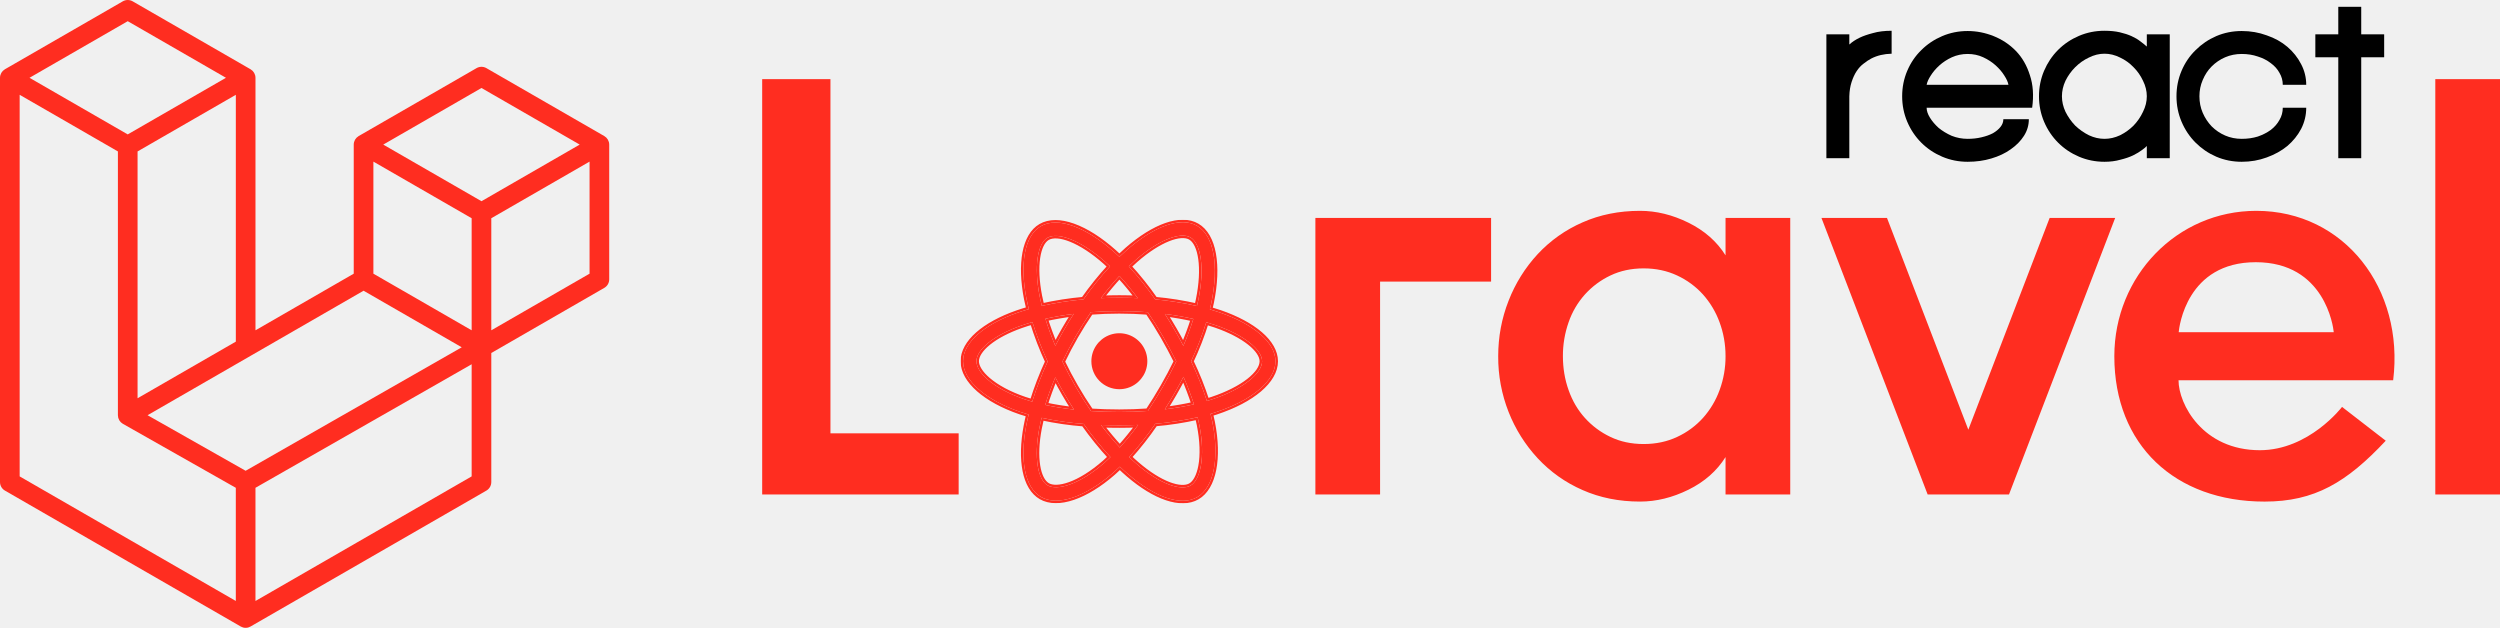
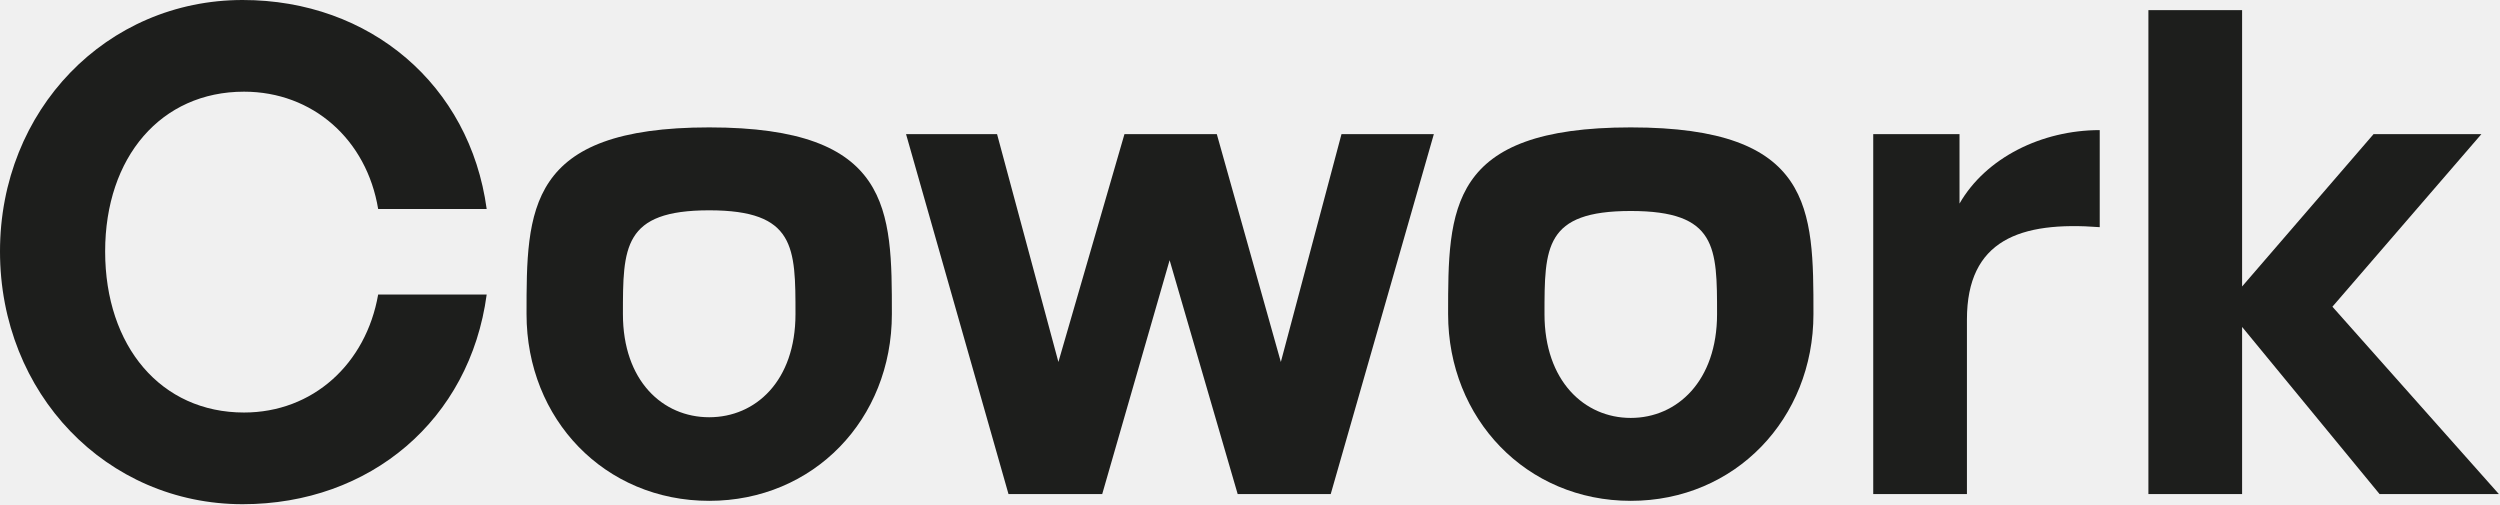
- <svg xmlns="http://www.w3.org/2000/svg" width="1991" height="500" viewBox="0 0 1991 500" fill="none">
-   <mask id="path-1-outside-1_1_7" maskUnits="userSpaceOnUse" x="765" y="175" width="253" height="226" fill="black">
-     <rect fill="white" x="765" y="175" width="253" height="226" />
-     <path d="M971.537 248.894C968.887 247.988 966.217 247.145 963.529 246.365C963.975 244.551 964.386 242.726 964.763 240.892C970.827 211.403 966.862 187.646 953.33 179.825C940.374 172.321 919.125 180.141 897.69 198.84C895.582 200.685 893.518 202.585 891.496 204.541C890.149 203.242 888.767 201.97 887.35 200.727C864.884 180.732 842.365 172.31 828.849 180.157C815.893 187.677 812.042 210.009 817.499 237.958C818.045 240.722 818.658 243.474 819.339 246.214C816.152 247.121 813.073 248.09 810.13 249.117C783.823 258.316 767 272.739 767 287.696C767 303.15 785.056 318.646 812.488 328.042C814.713 328.799 816.959 329.502 819.225 330.152C818.489 333.085 817.838 336.051 817.271 339.05C812.089 366.518 816.131 388.321 829.062 395.795C842.417 403.511 864.822 395.582 886.661 376.458C888.389 374.945 890.116 373.347 891.844 371.664C894.027 373.775 896.273 375.824 898.581 377.811C919.726 396.043 940.607 403.408 953.517 395.914C966.862 388.171 971.2 364.746 965.566 336.246C965.134 334.07 964.637 331.848 964.074 329.582C965.649 329.115 967.192 328.633 968.702 328.136C997.206 318.667 1015.78 303.358 1015.78 287.711C1015.76 272.682 998.403 258.165 971.537 248.894ZM904.681 206.873C923.043 190.854 940.208 184.531 948.033 189.05C956.362 193.865 959.601 213.279 954.367 238.741C954.021 240.399 953.648 242.053 953.247 243.701C942.289 241.208 931.177 239.449 919.985 238.435C913.577 229.204 906.553 220.417 898.959 212.133C900.818 210.33 902.722 208.576 904.671 206.873H904.681ZM840.453 300.476C842.702 304.829 845.053 309.129 847.507 313.376C850.005 317.708 852.608 321.977 855.317 326.182C847.616 325.345 839.963 324.111 832.389 322.487C834.586 315.376 837.292 307.991 840.453 300.476ZM840.453 275.429C837.343 268.074 834.711 260.84 832.55 253.853C839.65 252.262 847.216 250.962 855.104 249.977C852.461 254.102 849.918 258.288 847.475 262.534C845.033 266.781 842.687 271.079 840.437 275.429H840.453ZM846.102 287.955C849.377 281.124 852.905 274.425 856.685 267.857C860.461 261.292 864.481 254.878 868.745 248.614C876.146 248.054 883.733 247.759 891.398 247.759C899.063 247.759 906.697 248.054 914.093 248.619C918.311 254.869 922.307 261.261 926.08 267.795C929.853 274.328 933.427 280.996 936.803 287.799C933.472 294.654 929.906 301.381 926.106 307.981C922.336 314.545 918.363 320.978 914.186 327.281C906.801 327.799 899.156 328.084 891.382 328.084C883.609 328.084 876.109 327.84 868.859 327.369C864.564 321.084 860.511 314.642 856.7 308.043C852.89 301.444 849.352 294.748 846.087 287.955H846.102ZM935.305 313.303C937.81 308.957 940.215 304.553 942.519 300.093C945.678 307.255 948.467 314.576 950.874 322.025C943.21 323.751 935.462 325.074 927.661 325.99C930.293 321.813 932.842 317.584 935.305 313.303ZM942.416 275.434C940.121 271.063 937.736 266.744 935.258 262.477C932.84 258.269 930.319 254.113 927.697 250.008C935.632 251.013 943.245 252.35 950.381 253.983C948.087 261.262 945.428 268.421 942.416 275.434ZM891.502 219.747C896.677 225.401 901.563 231.314 906.143 237.461C896.347 236.994 886.545 236.994 876.736 237.461C881.572 231.066 886.521 225.131 891.502 219.747ZM834.198 189.366C842.521 184.536 860.924 191.439 880.323 208.682C881.561 209.786 882.81 210.941 884.054 212.139C876.422 220.421 869.348 229.201 862.878 238.42C851.711 239.426 840.621 241.157 829.678 243.602C829.046 241.059 828.476 238.499 827.968 235.922C823.278 211.962 826.382 193.901 834.198 189.366ZM822.065 319.89C819.992 319.299 817.945 318.658 815.924 317.967C803.796 313.821 793.779 308.411 786.901 302.518C780.744 297.237 777.624 291.966 777.624 287.696C777.624 278.621 791.13 267.043 813.654 259.191C816.483 258.207 819.337 257.307 822.215 256.491C825.561 267.242 829.612 277.759 834.343 287.976C829.555 298.333 825.454 308.994 822.065 319.89ZM879.659 368.436C870.004 376.894 860.333 382.89 851.808 385.911C844.148 388.622 838.048 388.7 834.363 386.569C826.517 382.035 823.252 364.523 827.704 341.035C828.232 338.271 828.837 335.507 829.518 332.743C840.57 335.124 851.771 336.75 863.044 337.609C869.577 346.876 876.71 355.706 884.396 364.041C882.852 365.559 881.271 367.021 879.659 368.436ZM891.797 356.402C886.76 350.955 881.732 344.927 876.83 338.449C881.594 338.636 886.445 338.729 891.382 338.729C896.451 338.729 901.468 338.62 906.412 338.397C901.849 344.643 896.971 350.652 891.797 356.402ZM956.331 371.219C954.849 379.221 951.869 384.559 948.184 386.694C940.342 391.244 923.577 385.331 905.5 369.736C903.427 367.954 901.354 366.041 899.244 364.036C906.781 355.668 913.747 346.803 920.094 337.501C931.429 336.54 942.685 334.8 953.781 332.292C954.289 334.344 954.738 336.355 955.128 338.325C957.621 350.918 957.979 362.31 956.331 371.219ZM965.349 318.024C963.991 318.475 962.591 318.911 961.171 319.336C957.692 308.535 953.483 297.983 948.572 287.753C953.299 277.659 957.343 267.26 960.679 256.626C963.224 257.367 965.696 258.145 968.075 258.969C991.096 266.908 1005.14 278.663 1005.14 287.696C1005.14 297.335 989.971 309.846 965.349 318.024Z" />
-   </mask>
-   <path d="M971.537 248.894C968.887 247.988 966.217 247.145 963.529 246.365C963.975 244.551 964.386 242.726 964.763 240.892C970.827 211.403 966.862 187.646 953.33 179.825C940.374 172.321 919.125 180.141 897.69 198.84C895.582 200.685 893.518 202.585 891.496 204.541C890.149 203.242 888.767 201.97 887.35 200.727C864.884 180.732 842.365 172.31 828.849 180.157C815.893 187.677 812.042 210.009 817.499 237.958C818.045 240.722 818.658 243.474 819.339 246.214C816.152 247.121 813.073 248.09 810.13 249.117C783.823 258.316 767 272.739 767 287.696C767 303.15 785.056 318.646 812.488 328.042C814.713 328.799 816.959 329.502 819.225 330.152C818.489 333.085 817.838 336.051 817.271 339.05C812.089 366.518 816.131 388.321 829.062 395.795C842.417 403.511 864.822 395.582 886.661 376.458C888.389 374.945 890.116 373.347 891.844 371.664C894.027 373.775 896.273 375.824 898.581 377.811C919.726 396.043 940.607 403.408 953.517 395.914C966.862 388.171 971.2 364.746 965.566 336.246C965.134 334.07 964.637 331.848 964.074 329.582C965.649 329.115 967.192 328.633 968.702 328.136C997.206 318.667 1015.78 303.358 1015.78 287.711C1015.76 272.682 998.403 258.165 971.537 248.894ZM904.681 206.873C923.043 190.854 940.208 184.531 948.033 189.05C956.362 193.865 959.601 213.279 954.367 238.741C954.021 240.399 953.648 242.053 953.247 243.701C942.289 241.208 931.177 239.449 919.985 238.435C913.577 229.204 906.553 220.417 898.959 212.133C900.818 210.33 902.722 208.576 904.671 206.873H904.681ZM840.453 300.476C842.702 304.829 845.053 309.129 847.507 313.376C850.005 317.708 852.608 321.977 855.317 326.182C847.616 325.345 839.963 324.111 832.389 322.487C834.586 315.376 837.292 307.991 840.453 300.476ZM840.453 275.429C837.343 268.074 834.711 260.84 832.55 253.853C839.65 252.262 847.216 250.962 855.104 249.977C852.461 254.102 849.918 258.288 847.475 262.534C845.033 266.781 842.687 271.079 840.437 275.429H840.453ZM846.102 287.955C849.377 281.124 852.905 274.425 856.685 267.857C860.461 261.292 864.481 254.878 868.745 248.614C876.146 248.054 883.733 247.759 891.398 247.759C899.063 247.759 906.697 248.054 914.093 248.619C918.311 254.869 922.307 261.261 926.08 267.795C929.853 274.328 933.427 280.996 936.803 287.799C933.472 294.654 929.906 301.381 926.106 307.981C922.336 314.545 918.363 320.978 914.186 327.281C906.801 327.799 899.156 328.084 891.382 328.084C883.609 328.084 876.109 327.84 868.859 327.369C864.564 321.084 860.511 314.642 856.7 308.043C852.89 301.444 849.352 294.748 846.087 287.955H846.102ZM935.305 313.303C937.81 308.957 940.215 304.553 942.519 300.093C945.678 307.255 948.467 314.576 950.874 322.025C943.21 323.751 935.462 325.074 927.661 325.99C930.293 321.813 932.842 317.584 935.305 313.303ZM942.416 275.434C940.121 271.063 937.736 266.744 935.258 262.477C932.84 258.269 930.319 254.113 927.697 250.008C935.632 251.013 943.245 252.35 950.381 253.983C948.087 261.262 945.428 268.421 942.416 275.434ZM891.502 219.747C896.677 225.401 901.563 231.314 906.143 237.461C896.347 236.994 886.545 236.994 876.736 237.461C881.572 231.066 886.521 225.131 891.502 219.747ZM834.198 189.366C842.521 184.536 860.924 191.439 880.323 208.682C881.561 209.786 882.81 210.941 884.054 212.139C876.422 220.421 869.348 229.201 862.878 238.42C851.711 239.426 840.621 241.157 829.678 243.602C829.046 241.059 828.476 238.499 827.968 235.922C823.278 211.962 826.382 193.901 834.198 189.366ZM822.065 319.89C819.992 319.299 817.945 318.658 815.924 317.967C803.796 313.821 793.779 308.411 786.901 302.518C780.744 297.237 777.624 291.966 777.624 287.696C777.624 278.621 791.13 267.043 813.654 259.191C816.483 258.207 819.337 257.307 822.215 256.491C825.561 267.242 829.612 277.759 834.343 287.976C829.555 298.333 825.454 308.994 822.065 319.89ZM879.659 368.436C870.004 376.894 860.333 382.89 851.808 385.911C844.148 388.622 838.048 388.7 834.363 386.569C826.517 382.035 823.252 364.523 827.704 341.035C828.232 338.271 828.837 335.507 829.518 332.743C840.57 335.124 851.771 336.75 863.044 337.609C869.577 346.876 876.71 355.706 884.396 364.041C882.852 365.559 881.271 367.021 879.659 368.436ZM891.797 356.402C886.76 350.955 881.732 344.927 876.83 338.449C881.594 338.636 886.445 338.729 891.382 338.729C896.451 338.729 901.468 338.62 906.412 338.397C901.849 344.643 896.971 350.652 891.797 356.402ZM956.331 371.219C954.849 379.221 951.869 384.559 948.184 386.694C940.342 391.244 923.577 385.331 905.5 369.736C903.427 367.954 901.354 366.041 899.244 364.036C906.781 355.668 913.747 346.803 920.094 337.501C931.429 336.54 942.685 334.8 953.781 332.292C954.289 334.344 954.738 336.355 955.128 338.325C957.621 350.918 957.979 362.31 956.331 371.219ZM965.349 318.024C963.991 318.475 962.591 318.911 961.171 319.336C957.692 308.535 953.483 297.983 948.572 287.753C953.299 277.659 957.343 267.26 960.679 256.626C963.224 257.367 965.696 258.145 968.075 258.969C991.096 266.908 1005.14 278.663 1005.14 287.696C1005.14 297.335 989.971 309.846 965.349 318.024Z" fill="#FF2D20" />
-   <path d="M971.537 248.894C968.887 247.988 966.217 247.145 963.529 246.365C963.975 244.551 964.386 242.726 964.763 240.892C970.827 211.403 966.862 187.646 953.33 179.825C940.374 172.321 919.125 180.141 897.69 198.84C895.582 200.685 893.518 202.585 891.496 204.541C890.149 203.242 888.767 201.97 887.35 200.727C864.884 180.732 842.365 172.31 828.849 180.157C815.893 187.677 812.042 210.009 817.499 237.958C818.045 240.722 818.658 243.474 819.339 246.214C816.152 247.121 813.073 248.09 810.13 249.117C783.823 258.316 767 272.739 767 287.696C767 303.15 785.056 318.646 812.488 328.042C814.713 328.799 816.959 329.502 819.225 330.152C818.489 333.085 817.838 336.051 817.271 339.05C812.089 366.518 816.131 388.321 829.062 395.795C842.417 403.511 864.822 395.582 886.661 376.458C888.389 374.945 890.116 373.347 891.844 371.664C894.027 373.775 896.273 375.824 898.581 377.811C919.726 396.043 940.607 403.408 953.517 395.914C966.862 388.171 971.2 364.746 965.566 336.246C965.134 334.07 964.637 331.848 964.074 329.582C965.649 329.115 967.192 328.633 968.702 328.136C997.206 318.667 1015.78 303.358 1015.78 287.711C1015.76 272.682 998.403 258.165 971.537 248.894ZM904.681 206.873C923.043 190.854 940.208 184.531 948.033 189.05C956.362 193.865 959.601 213.279 954.367 238.741C954.021 240.399 953.648 242.053 953.247 243.701C942.289 241.208 931.177 239.449 919.985 238.435C913.577 229.204 906.553 220.417 898.959 212.133C900.818 210.33 902.722 208.576 904.671 206.873H904.681ZM840.453 300.476C842.702 304.829 845.053 309.129 847.507 313.376C850.005 317.708 852.608 321.977 855.317 326.182C847.616 325.345 839.963 324.111 832.389 322.487C834.586 315.376 837.292 307.991 840.453 300.476ZM840.453 275.429C837.343 268.074 834.711 260.84 832.55 253.853C839.65 252.262 847.216 250.962 855.104 249.977C852.461 254.102 849.918 258.288 847.475 262.534C845.033 266.781 842.687 271.079 840.437 275.429H840.453ZM846.102 287.955C849.377 281.124 852.905 274.425 856.685 267.857C860.461 261.292 864.481 254.878 868.745 248.614C876.146 248.054 883.733 247.759 891.398 247.759C899.063 247.759 906.697 248.054 914.093 248.619C918.311 254.869 922.307 261.261 926.08 267.795C929.853 274.328 933.427 280.996 936.803 287.799C933.472 294.654 929.906 301.381 926.106 307.981C922.336 314.545 918.363 320.978 914.186 327.281C906.801 327.799 899.156 328.084 891.382 328.084C883.609 328.084 876.109 327.84 868.859 327.369C864.564 321.084 860.511 314.642 856.7 308.043C852.89 301.444 849.352 294.748 846.087 287.955H846.102ZM935.305 313.303C937.81 308.957 940.215 304.553 942.519 300.093C945.678 307.255 948.467 314.576 950.874 322.025C943.21 323.751 935.462 325.074 927.661 325.99C930.293 321.813 932.842 317.584 935.305 313.303ZM942.416 275.434C940.121 271.063 937.736 266.744 935.258 262.477C932.84 258.269 930.319 254.113 927.697 250.008C935.632 251.013 943.245 252.35 950.381 253.983C948.087 261.262 945.428 268.421 942.416 275.434ZM891.502 219.747C896.677 225.401 901.563 231.314 906.143 237.461C896.347 236.994 886.545 236.994 876.736 237.461C881.572 231.066 886.521 225.131 891.502 219.747ZM834.198 189.366C842.521 184.536 860.924 191.439 880.323 208.682C881.561 209.786 882.81 210.941 884.054 212.139C876.422 220.421 869.348 229.201 862.878 238.42C851.711 239.426 840.621 241.157 829.678 243.602C829.046 241.059 828.476 238.499 827.968 235.922C823.278 211.962 826.382 193.901 834.198 189.366ZM822.065 319.89C819.992 319.299 817.945 318.658 815.924 317.967C803.796 313.821 793.779 308.411 786.901 302.518C780.744 297.237 777.624 291.966 777.624 287.696C777.624 278.621 791.13 267.043 813.654 259.191C816.483 258.207 819.337 257.307 822.215 256.491C825.561 267.242 829.612 277.759 834.343 287.976C829.555 298.333 825.454 308.994 822.065 319.89ZM879.659 368.436C870.004 376.894 860.333 382.89 851.808 385.911C844.148 388.622 838.048 388.7 834.363 386.569C826.517 382.035 823.252 364.523 827.704 341.035C828.232 338.271 828.837 335.507 829.518 332.743C840.57 335.124 851.771 336.75 863.044 337.609C869.577 346.876 876.71 355.706 884.396 364.041C882.852 365.559 881.271 367.021 879.659 368.436ZM891.797 356.402C886.76 350.955 881.732 344.927 876.83 338.449C881.594 338.636 886.445 338.729 891.382 338.729C896.451 338.729 901.468 338.62 906.412 338.397C901.849 344.643 896.971 350.652 891.797 356.402ZM956.331 371.219C954.849 379.221 951.869 384.559 948.184 386.694C940.342 391.244 923.577 385.331 905.5 369.736C903.427 367.954 901.354 366.041 899.244 364.036C906.781 355.668 913.747 346.803 920.094 337.501C931.429 336.54 942.685 334.8 953.781 332.292C954.289 334.344 954.738 336.355 955.128 338.325C957.621 350.918 957.979 362.31 956.331 371.219ZM965.349 318.024C963.991 318.475 962.591 318.911 961.171 319.336C957.692 308.535 953.483 297.983 948.572 287.753C953.299 277.659 957.343 267.26 960.679 256.626C963.224 257.367 965.696 258.145 968.075 258.969C991.096 266.908 1005.14 278.663 1005.14 287.696C1005.14 297.335 989.971 309.846 965.349 318.024Z" stroke="#FF2D20" stroke-width="4" mask="url(#path-1-outside-1_1_7)" />
-   <path d="M891.382 309.96C895.793 309.974 900.109 308.679 903.783 306.24C907.457 303.8 910.325 300.324 912.023 296.253C913.721 292.182 914.172 287.699 913.321 283.372C912.469 279.044 910.352 275.066 907.239 271.943C904.125 268.819 900.154 266.689 895.829 265.823C891.504 264.957 887.02 265.394 882.944 267.079C878.867 268.764 875.383 271.62 872.931 275.286C870.479 278.953 869.17 283.264 869.17 287.675C869.164 290.597 869.733 293.492 870.847 296.193C871.96 298.895 873.595 301.351 875.658 303.421C877.72 305.49 880.171 307.133 882.869 308.255C885.567 309.377 888.46 309.957 891.382 309.96Z" fill="#FF2D20" />
-   <path fill-rule="evenodd" clip-rule="evenodd" d="M484.904 113.113C485.084 113.78 485.176 114.467 485.178 115.157V222.481C485.178 223.859 484.815 225.212 484.125 226.404C483.435 227.596 482.443 228.584 481.25 229.27L391.267 281.132V383.926C391.267 386.724 389.782 389.306 387.359 390.715L199.527 498.958C199.097 499.202 198.628 499.359 198.159 499.525C197.984 499.584 197.817 499.691 197.632 499.74C196.319 500.087 194.939 500.087 193.626 499.74C193.411 499.682 193.215 499.564 193.01 499.486C192.58 499.33 192.131 499.193 191.72 498.958L3.928 390.715C2.735 390.029 1.744 389.04 1.054 387.848C0.365 386.656 0.001 385.304 0 383.926L0 61.955C0 61.251 0.098 60.566 0.274 59.901C0.332 59.676 0.469 59.471 0.547 59.246C0.694 58.835 0.831 58.414 1.046 58.033C1.192 57.779 1.407 57.573 1.583 57.338C1.808 57.025 2.013 56.703 2.277 56.429C2.501 56.204 2.795 56.038 3.049 55.842C3.332 55.607 3.586 55.353 3.908 55.167L97.819 1.045C99.008 0.36 100.356 0 101.728 0C103.099 0 104.447 0.36 105.636 1.045L199.537 55.167H199.557C199.869 55.363 200.133 55.607 200.417 55.832C200.671 56.028 200.954 56.204 201.179 56.419C201.452 56.703 201.648 57.025 201.882 57.338C202.048 57.573 202.273 57.779 202.41 58.033C202.635 58.424 202.762 58.835 202.918 59.246C202.996 59.471 203.133 59.676 203.192 59.911C203.371 60.578 203.463 61.265 203.465 61.955V263.055L281.713 217.952V115.148C281.713 114.463 281.81 113.768 281.986 113.113C282.055 112.878 282.182 112.673 282.26 112.448C282.416 112.037 282.553 111.617 282.768 111.235C282.915 110.981 283.13 110.775 283.296 110.541C283.53 110.228 283.726 109.905 283.999 109.631C284.224 109.406 284.507 109.24 284.761 109.044C285.054 108.809 285.309 108.555 285.621 108.369L379.542 54.248C380.73 53.562 382.078 53.201 383.45 53.201C384.822 53.201 386.17 53.562 387.359 54.248L481.26 108.369C481.592 108.565 481.846 108.809 482.139 109.034C482.383 109.23 482.667 109.406 482.891 109.621C483.165 109.905 483.36 110.228 483.595 110.541C483.771 110.775 483.986 110.981 484.123 111.235C484.347 111.617 484.474 112.037 484.631 112.448C484.719 112.673 484.846 112.878 484.904 113.113ZM469.524 217.952V128.705L436.664 147.642L391.267 173.808V263.055L469.534 217.952H469.524ZM375.623 379.397V290.091L330.969 315.621L203.455 388.475V478.622L375.623 379.397ZM15.653 75.503V379.397L187.802 478.612V388.485L97.868 337.532L97.839 337.513L97.8 337.493C97.497 337.317 97.243 337.063 96.959 336.847C96.715 336.652 96.432 336.495 96.217 336.28L96.197 336.251C95.943 336.006 95.767 335.703 95.552 335.429C95.357 335.165 95.122 334.94 94.966 334.666L94.956 334.637C94.78 334.343 94.673 333.991 94.546 333.659C94.419 333.365 94.253 333.091 94.175 332.778C94.077 332.407 94.057 332.006 94.018 331.624C93.979 331.331 93.901 331.037 93.901 330.744V120.606L48.514 94.43L15.653 75.503ZM101.737 16.872L23.5 61.955L101.718 107.039L179.946 61.946L101.718 16.872H101.737ZM142.425 298.23L187.812 272.074V75.503L154.951 94.44L109.554 120.606V317.177L142.425 298.23ZM383.45 70.074L305.222 115.157L383.45 160.241L461.668 115.148L383.45 70.074ZM375.623 173.808L330.227 147.642L297.366 128.705V217.952L342.753 244.108L375.623 263.055V173.808ZM195.619 374.927L310.362 309.351L367.719 276.583L289.549 231.529L199.547 283.401L117.518 330.675L195.619 374.927Z" fill="#FF2D20" />
-   <path fill-rule="evenodd" clip-rule="evenodd" d="M661.371 63V345.115H763.474V393.787H607V63H661.371ZM1047.57 393.787V173.576H1187.5V224.268H1099.09V393.811H1047.57V393.787ZM1374.22 203.347V173.576H1425.75V393.799H1374.22V364.016C1367.29 375.045 1357.45 383.712 1344.68 390.004C1331.92 396.308 1319.08 399.454 1306.15 399.454C1289.45 399.454 1274.17 396.394 1260.3 390.249C1246.79 384.36 1234.64 375.751 1224.61 364.958C1214.66 354.224 1206.81 341.728 1201.45 328.112C1195.88 313.965 1193.07 298.88 1193.17 283.675C1193.17 268.251 1195.93 253.513 1201.45 239.484C1206.77 225.777 1214.62 213.193 1224.6 202.393C1234.64 191.605 1246.79 183 1260.3 177.114C1274.17 170.969 1289.45 167.909 1306.15 167.909C1319.07 167.909 1331.92 171.055 1344.68 177.359C1357.45 183.663 1367.29 192.318 1374.22 203.347ZM1369.5 310.619C1372.67 301.995 1374.27 292.875 1374.22 283.688C1374.22 274.225 1372.63 265.252 1369.5 256.757C1366.54 248.576 1362.06 241.035 1356.27 234.538C1350.5 228.166 1343.5 223.021 1335.7 219.408C1327.67 215.638 1318.75 213.74 1308.99 213.74C1299.22 213.74 1290.39 215.638 1282.52 219.408C1274.81 223.064 1267.9 228.206 1262.19 234.538C1256.42 241.001 1252 248.551 1249.2 256.744C1246.17 265.399 1244.65 274.508 1244.7 283.675C1244.7 293.126 1246.18 302.111 1249.2 310.606C1252.18 319.126 1256.52 326.52 1262.19 332.824C1267.9 339.159 1274.81 344.302 1282.52 347.955C1290.39 351.737 1299.22 353.623 1308.99 353.623C1318.75 353.623 1327.67 351.737 1335.7 347.955C1343.51 344.346 1350.5 339.2 1356.27 332.824C1362.06 326.332 1366.54 318.795 1369.5 310.619ZM1632.33 173.576H1684.52L1599.96 393.799H1535.18L1450.61 173.576H1502.8L1567.57 342.214L1632.33 173.576ZM1796.91 167.909C1867.06 167.909 1914.91 230.07 1905.92 302.821H1734.98C1734.98 321.819 1754.17 358.544 1799.74 358.544C1838.92 358.544 1865.19 324.084 1865.2 324.06L1900.01 350.991C1868.89 384.202 1843.4 399.467 1803.49 399.467C1732.19 399.467 1683.85 354.369 1683.85 283.688C1683.85 219.751 1733.82 167.909 1796.91 167.909ZM1735.11 264.542H1858.6C1858.22 260.307 1851.52 208.819 1796.49 208.819C1741.45 208.819 1735.51 260.307 1735.11 264.542ZM1939.47 393.787V63H1991V393.787H1939.47Z" fill="#FF2D20" />
-   <path d="M1472.8 35.462C1474.96 33.432 1477.74 31.605 1481.12 29.981C1483.96 28.628 1487.48 27.41 1491.68 26.327C1495.87 25.109 1500.81 24.5 1506.49 24.5V42.77C1500.4 42.905 1494.99 44.191 1490.25 46.627C1488.22 47.71 1486.19 49.063 1484.16 50.687C1482.13 52.176 1480.31 54.138 1478.68 56.574C1477.06 59.01 1475.71 61.92 1474.62 65.303C1473.54 68.551 1472.93 72.34 1472.8 76.671V126H1454.53V27.342H1472.8V35.462Z" fill="black" />
-   <path d="M1615.77 94.941C1615.77 99.678 1614.49 104.076 1611.91 108.136C1609.34 112.196 1605.82 115.782 1601.36 118.895C1597.03 122.008 1591.89 124.444 1585.93 126.203C1580.11 127.962 1573.82 128.842 1567.05 128.842C1559.88 128.842 1553.11 127.489 1546.75 124.782C1540.39 122.075 1534.84 118.354 1530.11 113.617C1525.37 108.88 1521.65 103.332 1518.94 96.971C1516.23 90.61 1514.88 83.844 1514.88 76.671C1514.88 69.498 1516.23 62.732 1518.94 56.371C1521.65 50.01 1525.37 44.529 1530.11 39.928C1534.84 35.191 1540.39 31.47 1546.75 28.763C1553.11 26.056 1559.88 24.703 1567.05 24.703C1574.09 24.703 1580.99 26.056 1587.76 28.763C1594.52 31.47 1600.41 35.394 1605.42 40.537C1610.43 45.68 1614.15 52.108 1616.58 59.822C1619.15 67.401 1619.76 76.062 1618.41 85.806H1534.37C1534.37 88.242 1535.25 90.881 1537.01 93.723C1538.77 96.565 1541.07 99.272 1543.91 101.843C1546.89 104.279 1550.34 106.377 1554.26 108.136C1558.32 109.76 1562.59 110.572 1567.05 110.572C1570.98 110.572 1574.63 110.166 1578.01 109.354C1581.53 108.542 1584.58 107.459 1587.15 106.106C1589.72 104.617 1591.75 102.926 1593.24 101.031C1594.73 99.136 1595.47 97.106 1595.47 94.941H1615.77ZM1599.53 67.536C1599.13 65.371 1598.04 62.935 1596.28 60.228C1594.52 57.386 1592.22 54.679 1589.38 52.108C1586.54 49.537 1583.22 47.371 1579.43 45.612C1575.65 43.853 1571.52 42.973 1567.05 42.973C1562.59 42.973 1558.39 43.853 1554.47 45.612C1550.68 47.371 1547.36 49.537 1544.52 52.108C1541.68 54.679 1539.38 57.386 1537.62 60.228C1535.86 62.935 1534.77 65.371 1534.37 67.536H1599.53Z" fill="black" />
-   <path d="M1709.72 126V116.256C1709.04 117.068 1707.76 118.151 1705.86 119.504C1704.1 120.857 1701.74 122.278 1698.76 123.767C1695.92 125.12 1692.53 126.271 1688.61 127.218C1684.82 128.301 1680.62 128.842 1676.02 128.842C1668.85 128.842 1662.08 127.489 1655.72 124.782C1649.36 122.075 1643.81 118.354 1639.08 113.617C1634.34 108.88 1630.62 103.332 1627.91 96.971C1625.21 90.61 1623.85 83.844 1623.85 76.671C1623.85 69.498 1625.21 62.732 1627.91 56.371C1630.62 50.01 1634.34 44.462 1639.08 39.725C1643.81 34.988 1649.36 31.267 1655.72 28.56C1662.08 25.853 1668.85 24.5 1676.02 24.5C1680.62 24.5 1684.68 24.906 1688.2 25.718C1691.72 26.53 1694.83 27.545 1697.54 28.763C1700.25 29.981 1702.55 31.334 1704.44 32.823C1706.47 34.312 1708.23 35.733 1709.72 37.086V27.342H1727.99V126H1709.72ZM1642.12 76.671C1642.12 80.866 1643.07 84.994 1644.96 89.054C1646.99 93.114 1649.57 96.768 1652.68 100.016C1655.93 103.129 1659.58 105.7 1663.64 107.73C1667.7 109.625 1671.83 110.572 1676.02 110.572C1680.22 110.572 1684.35 109.625 1688.41 107.73C1692.47 105.7 1696.05 103.129 1699.16 100.016C1702.28 96.768 1704.78 93.114 1706.68 89.054C1708.71 84.994 1709.72 80.866 1709.72 76.671C1709.72 72.476 1708.71 68.348 1706.68 64.288C1704.78 60.228 1702.28 56.642 1699.16 53.529C1696.05 50.281 1692.47 47.71 1688.41 45.815C1684.35 43.785 1680.22 42.77 1676.02 42.77C1671.83 42.77 1667.7 43.785 1663.64 45.815C1659.58 47.71 1655.93 50.281 1652.68 53.529C1649.57 56.642 1646.99 60.228 1644.96 64.288C1643.07 68.348 1642.12 72.476 1642.12 76.671Z" fill="black" />
-   <path d="M1836.68 85.806C1836.68 91.761 1835.32 97.377 1832.62 102.655C1829.91 107.798 1826.25 112.331 1821.65 116.256C1817.05 120.045 1811.57 123.09 1805.21 125.391C1798.98 127.692 1792.35 128.842 1785.32 128.842C1778.14 128.842 1771.38 127.489 1765.02 124.782C1758.79 122.075 1753.31 118.354 1748.57 113.617C1743.84 108.88 1740.11 103.332 1737.41 96.971C1734.7 90.61 1733.35 83.844 1733.35 76.671C1733.35 69.498 1734.7 62.732 1737.41 56.371C1740.11 50.01 1743.84 44.529 1748.57 39.928C1753.31 35.191 1758.79 31.47 1765.02 28.763C1771.38 26.056 1778.14 24.703 1785.32 24.703C1792.35 24.703 1798.98 25.853 1805.21 28.154C1811.57 30.319 1817.05 33.364 1821.65 37.289C1826.25 41.214 1829.91 45.815 1832.62 51.093C1835.32 56.236 1836.68 61.717 1836.68 67.536H1818C1818 64.153 1817.12 60.972 1815.36 57.995C1813.74 55.018 1811.44 52.446 1808.46 50.281C1805.48 47.98 1802.03 46.221 1798.11 45.003C1794.18 43.65 1789.92 42.973 1785.32 42.973C1780.58 42.973 1776.18 43.853 1772.12 45.612C1768.06 47.371 1764.47 49.807 1761.36 52.92C1758.38 55.897 1756.02 59.484 1754.26 63.679C1752.5 67.739 1751.62 72.07 1751.62 76.671C1751.62 81.408 1752.5 85.806 1754.26 89.866C1756.02 93.926 1758.38 97.512 1761.36 100.625C1764.47 103.738 1768.06 106.174 1772.12 107.933C1776.18 109.692 1780.58 110.572 1785.32 110.572C1789.92 110.572 1794.18 109.963 1798.11 108.745C1802.03 107.392 1805.48 105.632 1808.46 103.467C1811.44 101.166 1813.74 98.527 1815.36 95.55C1817.12 92.573 1818 89.325 1818 85.806H1836.68Z" fill="black" />
-   <path d="M1862.21 126V45.612H1843.94V27.342H1862.21V5.418H1880.48V27.342H1898.75V45.612H1880.48V126H1862.21Z" fill="black" />
+ <svg xmlns="http://www.w3.org/2000/svg" width="119" height="24" viewBox="0 0 119 24" fill="none">
+   <path d="M11.551 24C5.07 24 0 18.738 0 11.968C0 5.23 5.07 0 11.551 0C17.615 0 22.364 4.043 23.166 9.947H18C17.454 6.642 14.888 4.364 11.615 4.364C7.668 4.364 5.005 7.476 5.005 11.968C5.005 16.492 7.668 19.636 11.615 19.636C14.888 19.636 17.422 17.326 18 14.021H23.166C22.364 19.989 17.615 24 11.551 24Z" fill="#1D1E1C" />
+   <path d="M33.758 6.064C25.063 6.064 25.063 9.979 25.063 14.952C25.063 19.957 28.785 23.84 33.758 23.84C38.731 23.84 42.453 19.957 42.453 14.952C42.453 9.979 42.453 6.064 33.758 6.064ZM33.758 10.011C37.865 10.011 37.865 11.775 37.865 14.952C37.865 18.128 35.972 19.861 33.758 19.861C31.544 19.861 29.651 18.128 29.651 14.952C29.651 11.775 29.651 10.011 33.758 10.011Z" fill="#1D1E1C" />
+   <path d="M58.914 23.519L55.674 12.385L52.465 23.519H48.005L43.128 6.385H47.46L50.38 17.23L53.524 6.385H57.92L60.968 17.23L63.855 6.385H68.251L63.342 23.519H58.914Z" fill="#1D1E1C" />
+   <path d="M77.625 23.84C72.652 23.84 68.93 19.925 68.93 14.952C68.93 9.947 68.93 6.064 77.625 6.064C86.32 6.064 86.32 9.947 86.32 14.952C86.32 19.925 82.599 23.84 77.625 23.84ZM77.625 19.893C79.839 19.893 81.732 18.128 81.732 14.952C81.732 11.775 81.732 10.043 77.625 10.043C73.518 10.043 73.518 11.775 73.518 14.952C73.518 18.128 75.411 19.893 77.625 19.893Z" fill="#1D1E1C" />
+   <path d="M93.626 15.209V23.519H89.166V6.385H93.273V9.69C94.525 7.508 97.188 6.193 99.947 6.193V10.813C96.161 10.524 93.626 11.422 93.626 15.209Z" fill="#1D1E1C" />
+   <path d="M106.724 23.519H102.264V0.481H106.724V13.636L112.981 6.385H118.114L111.023 14.599L118.948 23.519H113.269L106.724 15.562V23.519Z" fill="#1D1E1C" />
</svg>
